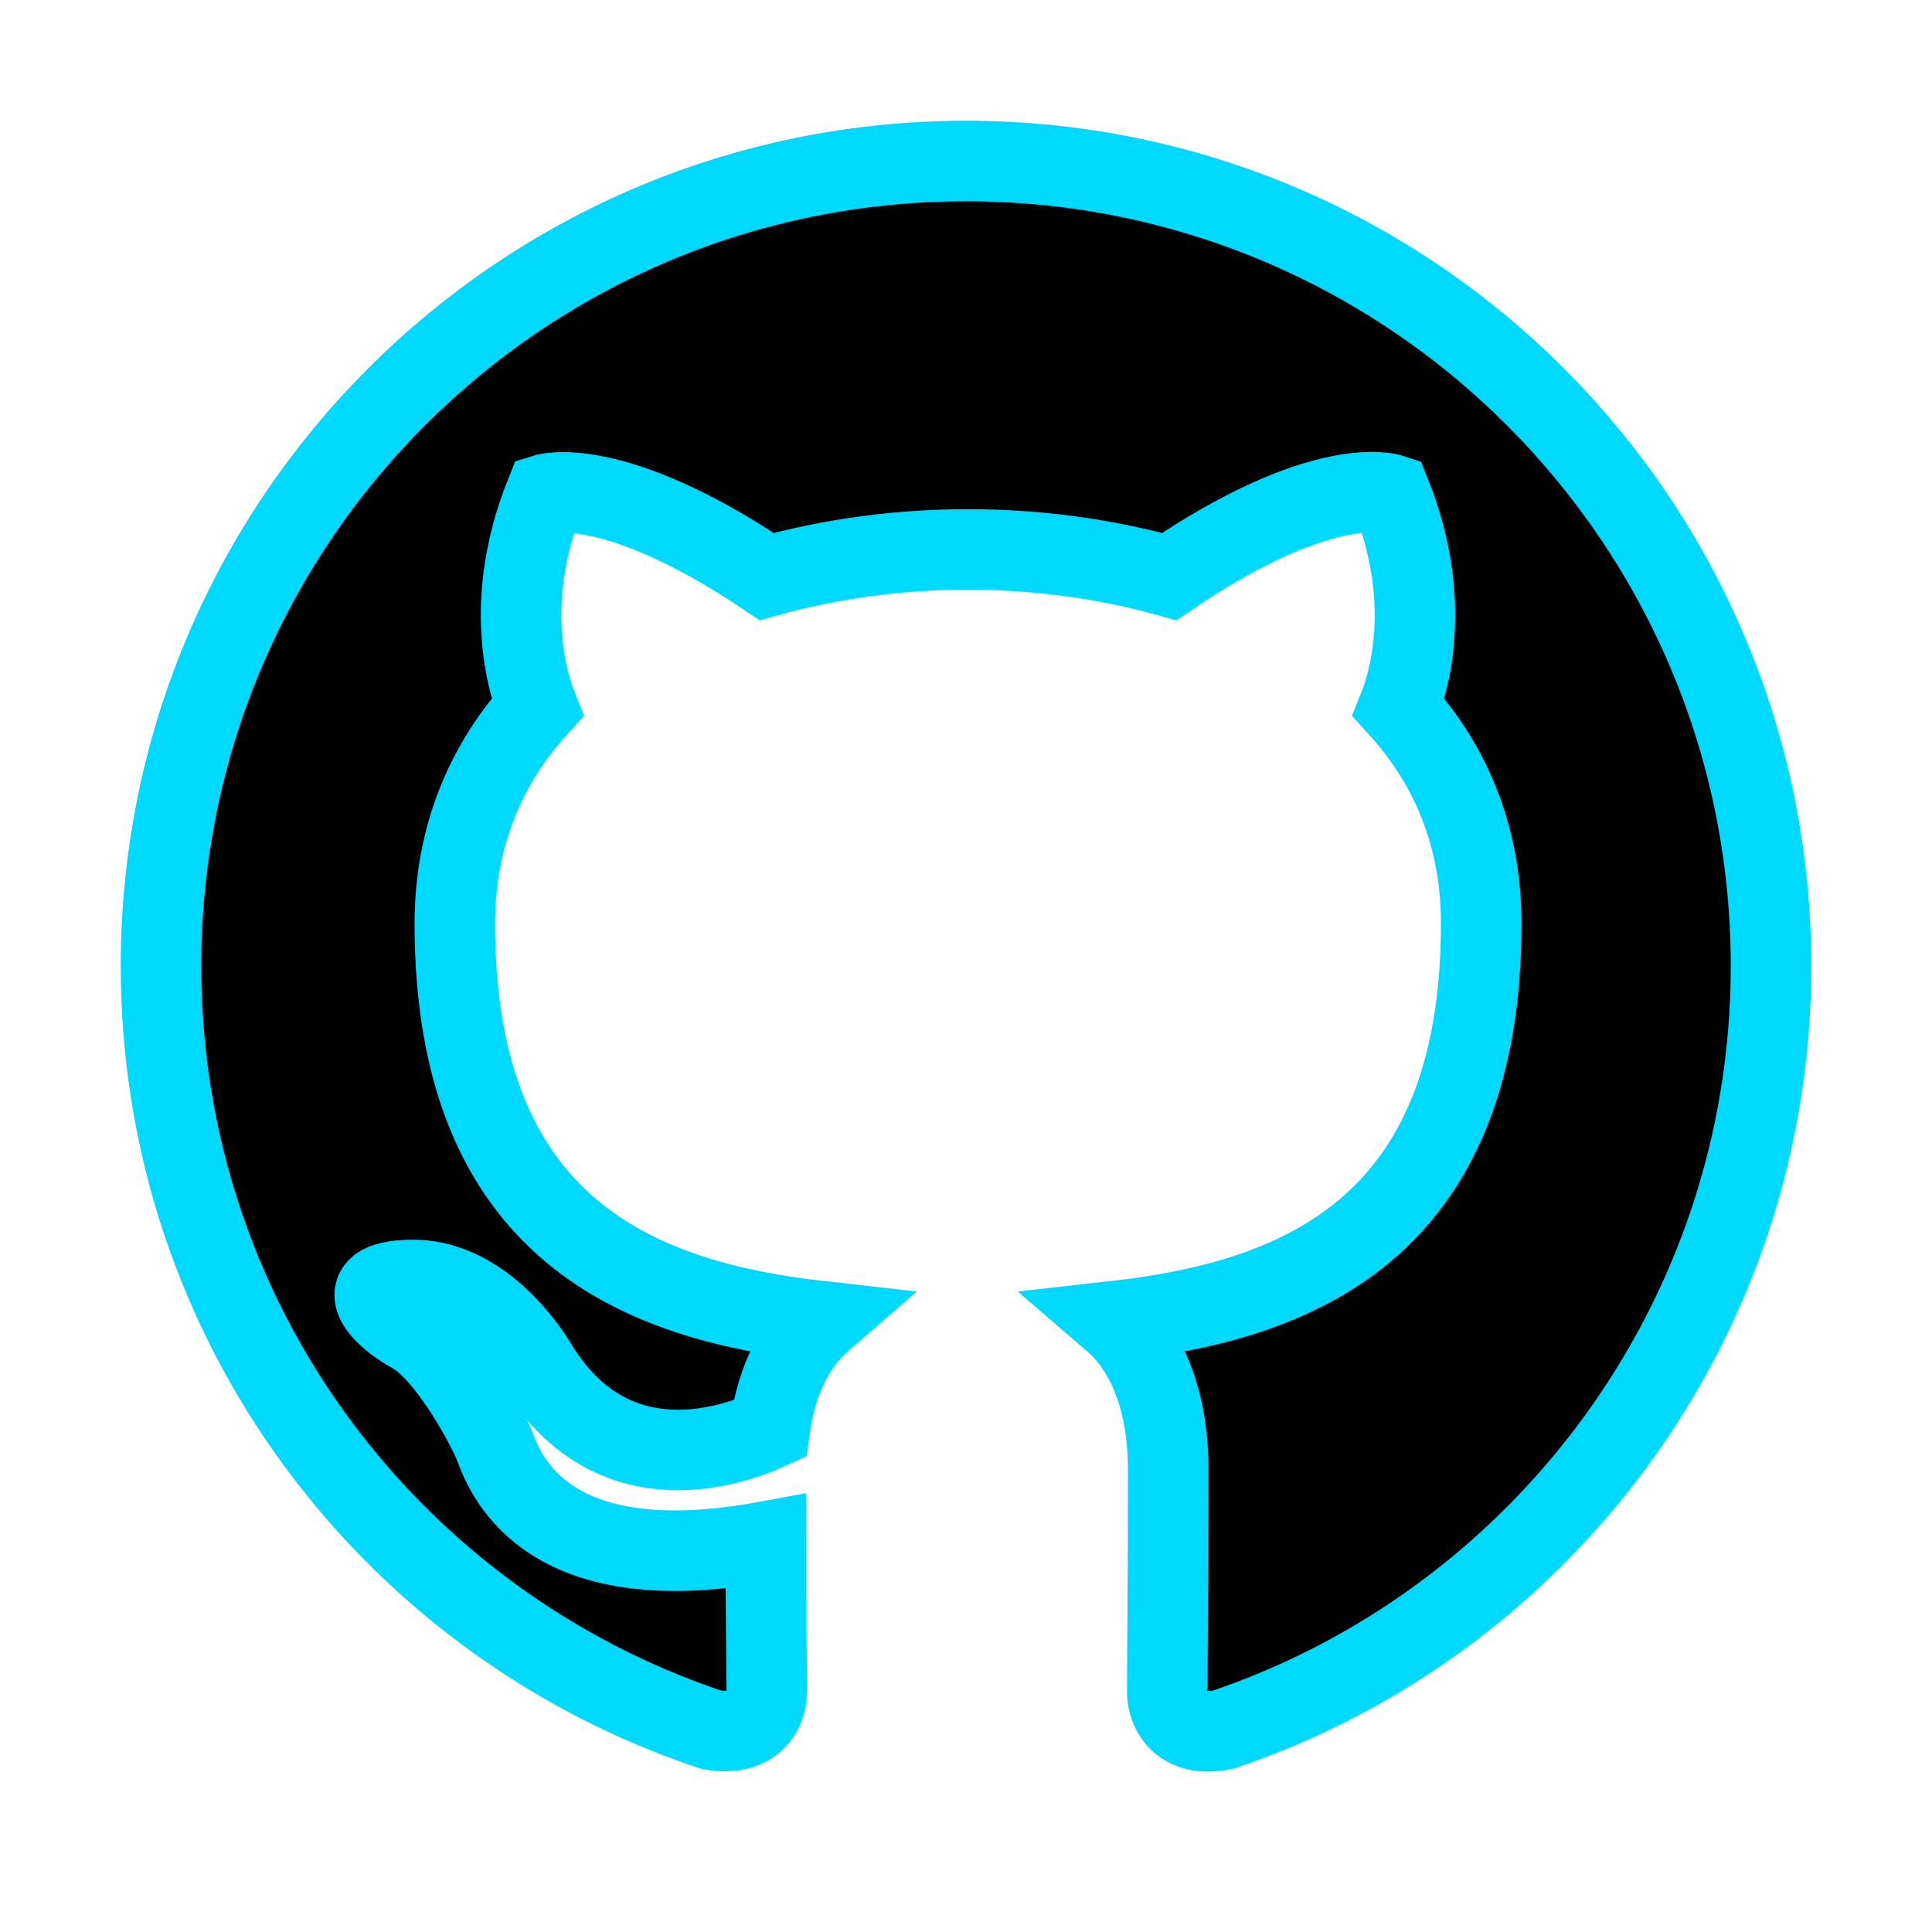
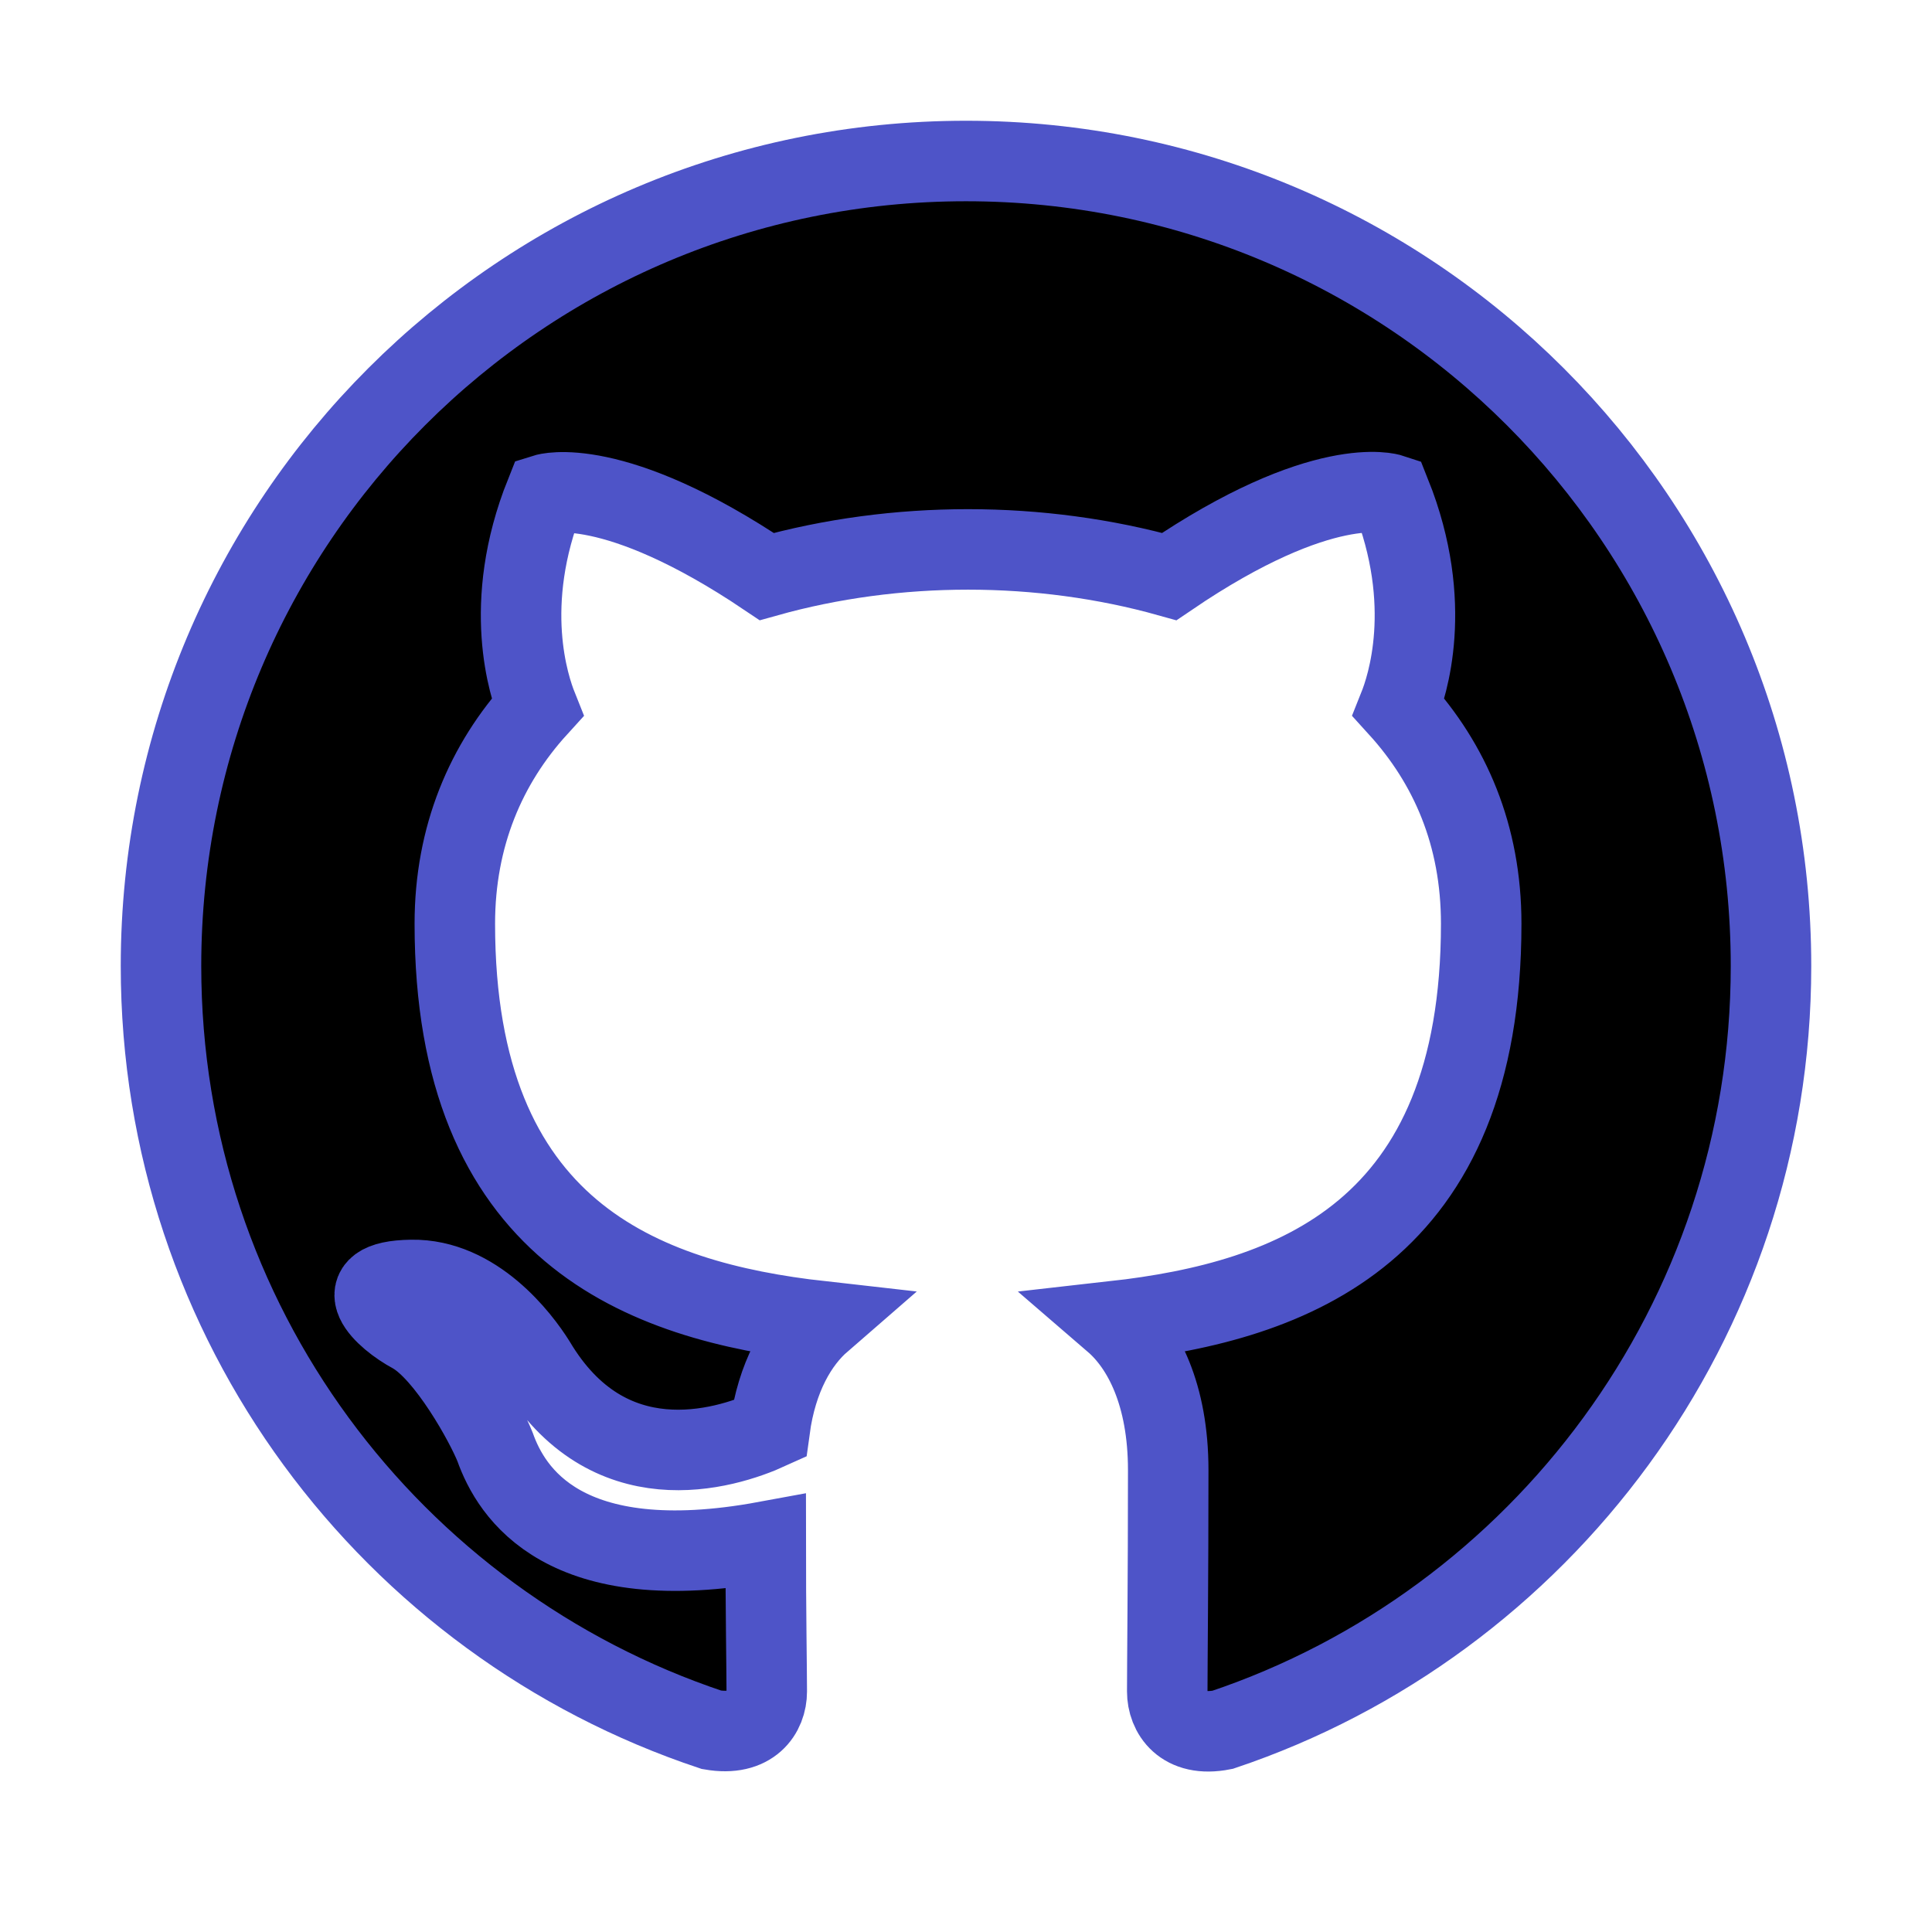
<svg xmlns="http://www.w3.org/2000/svg" width="24px" height="24px" viewBox="0 0 24 24" version="1.1">
-   <g id="brand" stroke="#00d9ff" stroke-width="1" fill="#00d9ff" fill-rule="evenodd">
+   <g id="brand" stroke="#4e54c8" stroke-width="1" fill="#4e54c8" fill-rule="evenodd">
    <g id="github" fill="#000000">
      <path d="M12,2 C6.475,2 2,6.475 2,12 C2,16.425 4.862,20.163 8.838,21.488 C9.338,21.575 9.525,21.275 9.525,21.012 C9.525,20.775 9.512,19.988 9.512,19.15 C7,19.613 6.35,18.538 6.15,17.975 C6.037,17.688 5.55,16.8 5.125,16.562 C4.775,16.375 4.275,15.912 5.112,15.9 C5.9,15.887 6.463,16.625 6.65,16.925 C7.55,18.438 8.988,18.012 9.562,17.75 C9.65,17.1 9.912,16.663 10.2,16.413 C7.975,16.163 5.65,15.3 5.65,11.475 C5.65,10.387 6.037,9.488 6.675,8.787 C6.575,8.537 6.225,7.513 6.775,6.138 C6.775,6.138 7.612,5.875 9.525,7.162 C10.325,6.938 11.175,6.825 12.025,6.825 C12.875,6.825 13.725,6.938 14.525,7.162 C16.438,5.862 17.275,6.138 17.275,6.138 C17.825,7.513 17.475,8.537 17.375,8.787 C18.012,9.488 18.4,10.375 18.4,11.475 C18.4,15.312 16.062,16.163 13.838,16.413 C14.2,16.725 14.512,17.325 14.512,18.262 C14.512,19.6 14.5,20.675 14.5,21.012 C14.5,21.275 14.688,21.587 15.188,21.488 C19.137,20.163 22,16.413 22,12 C22,6.475 17.525,2 12,2 L12,2 Z" id="Shape" />
    </g>
  </g>
</svg>
